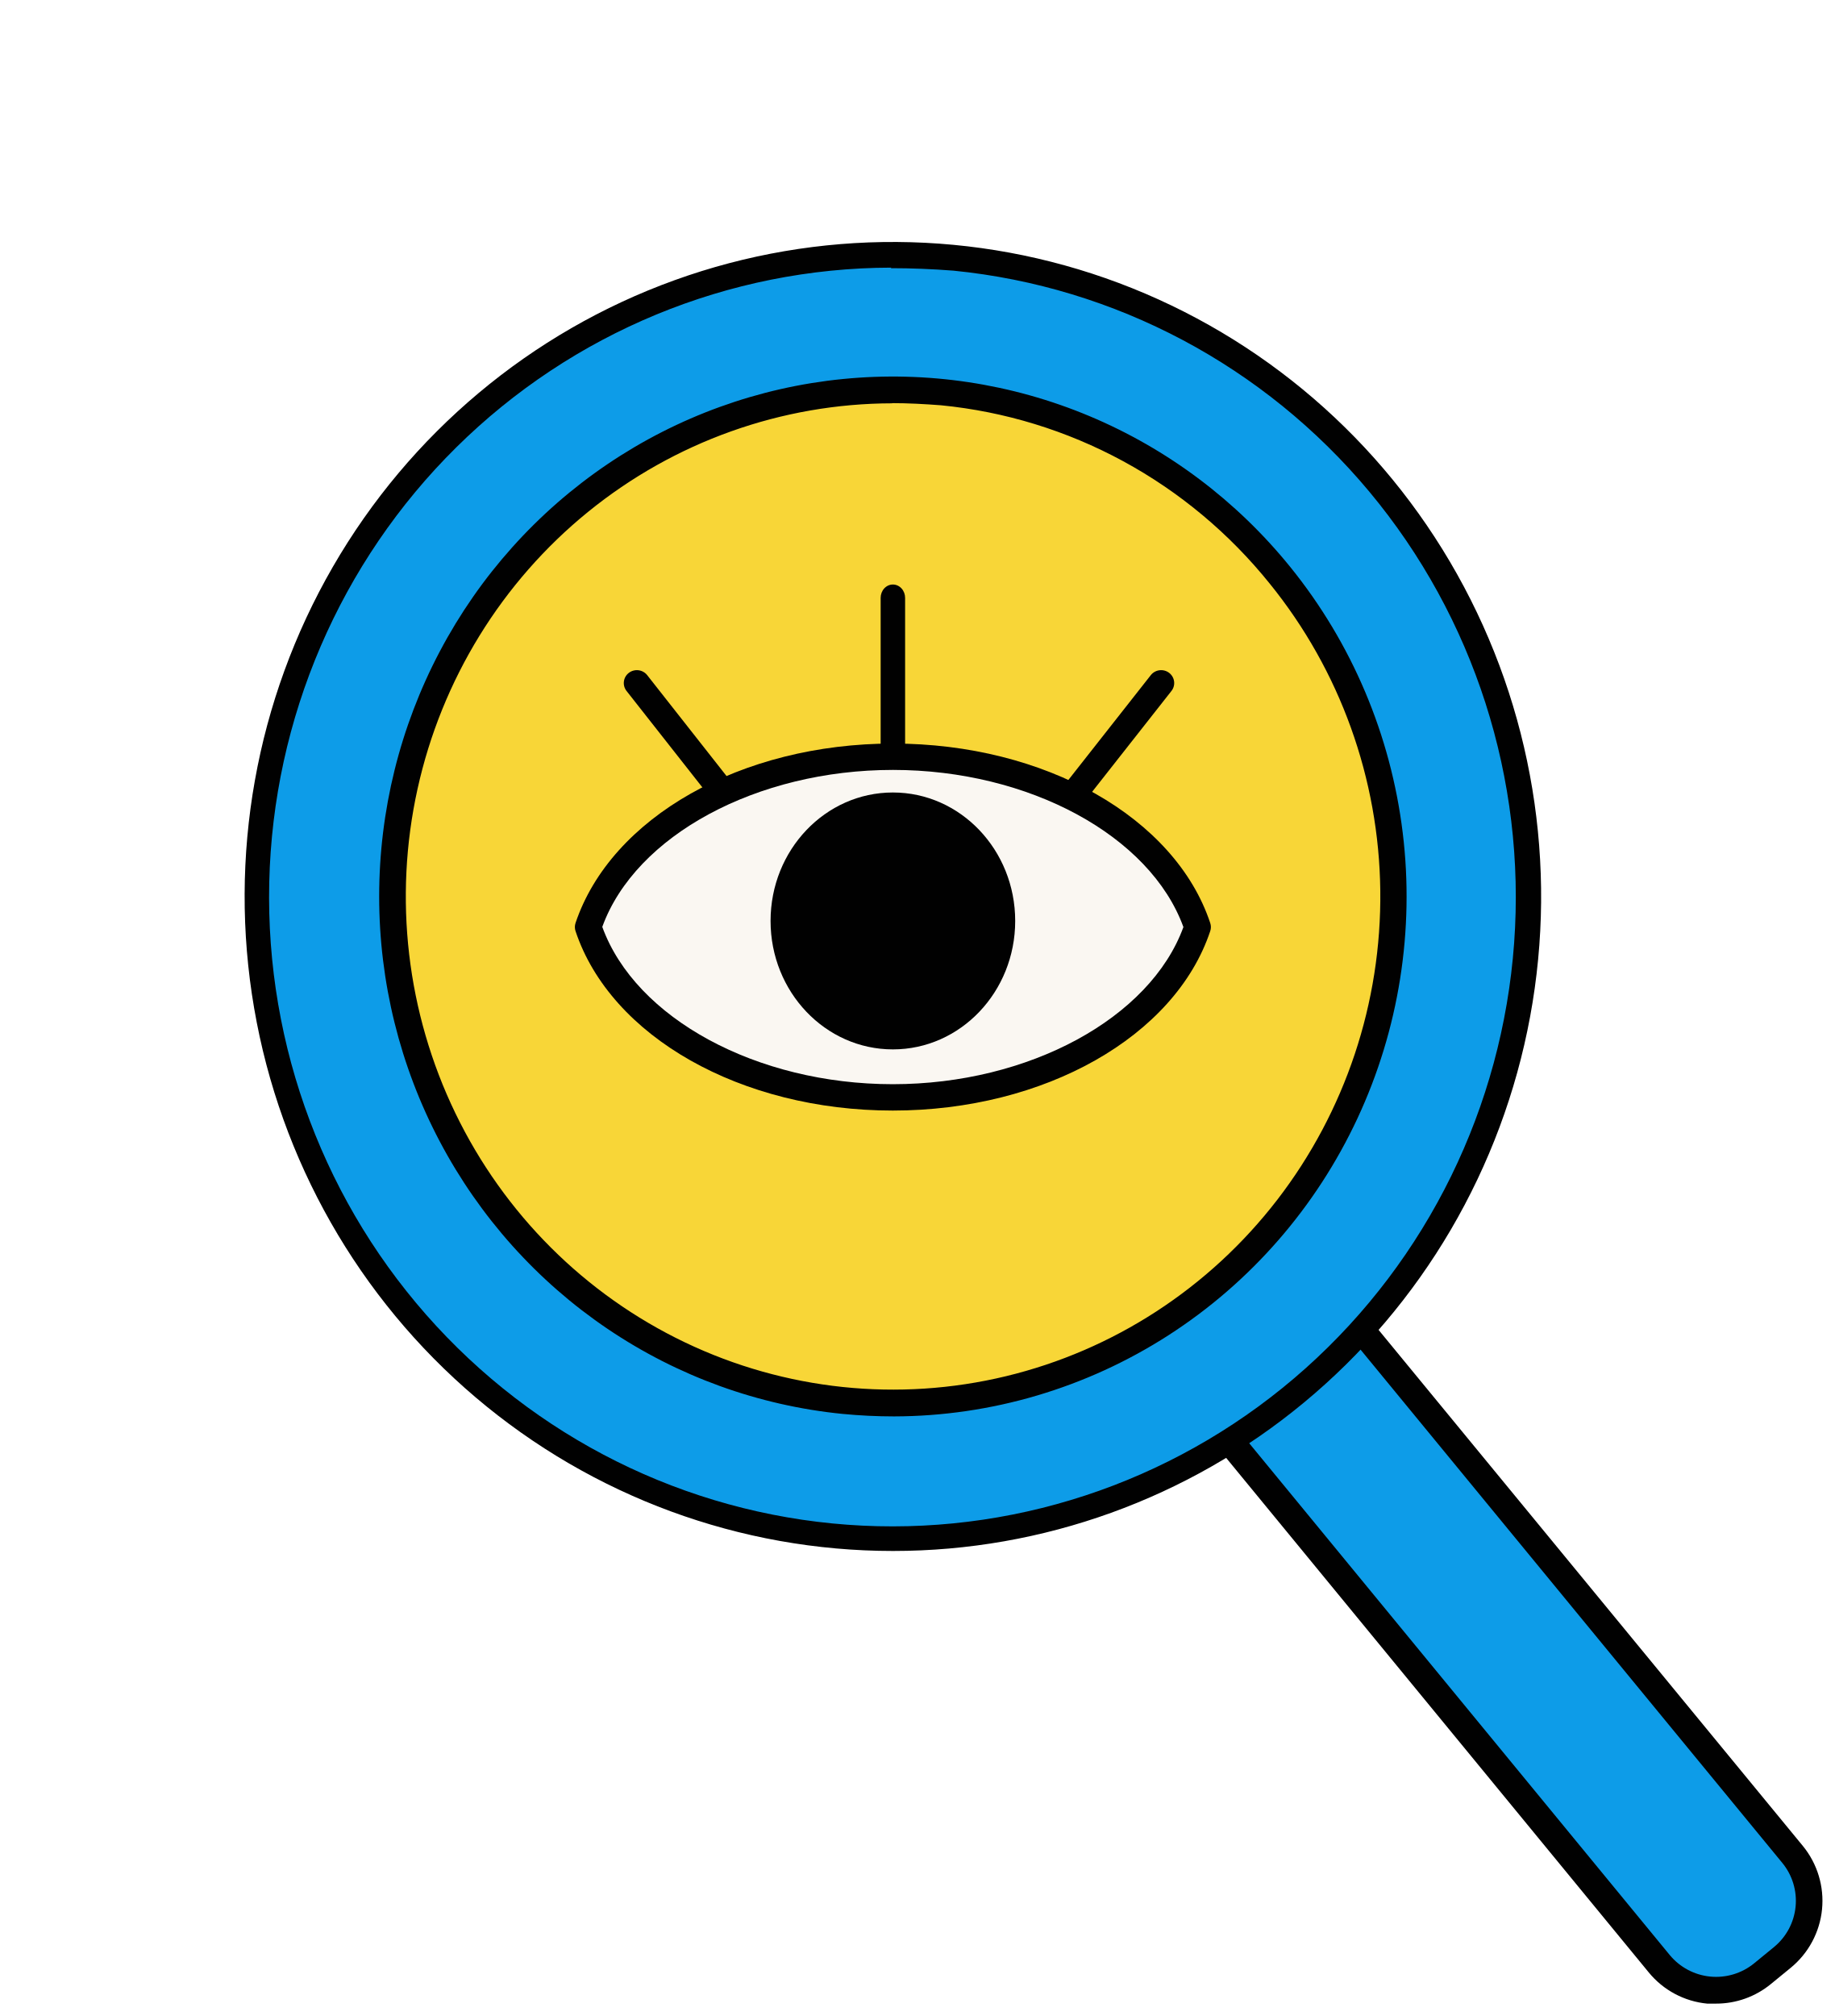
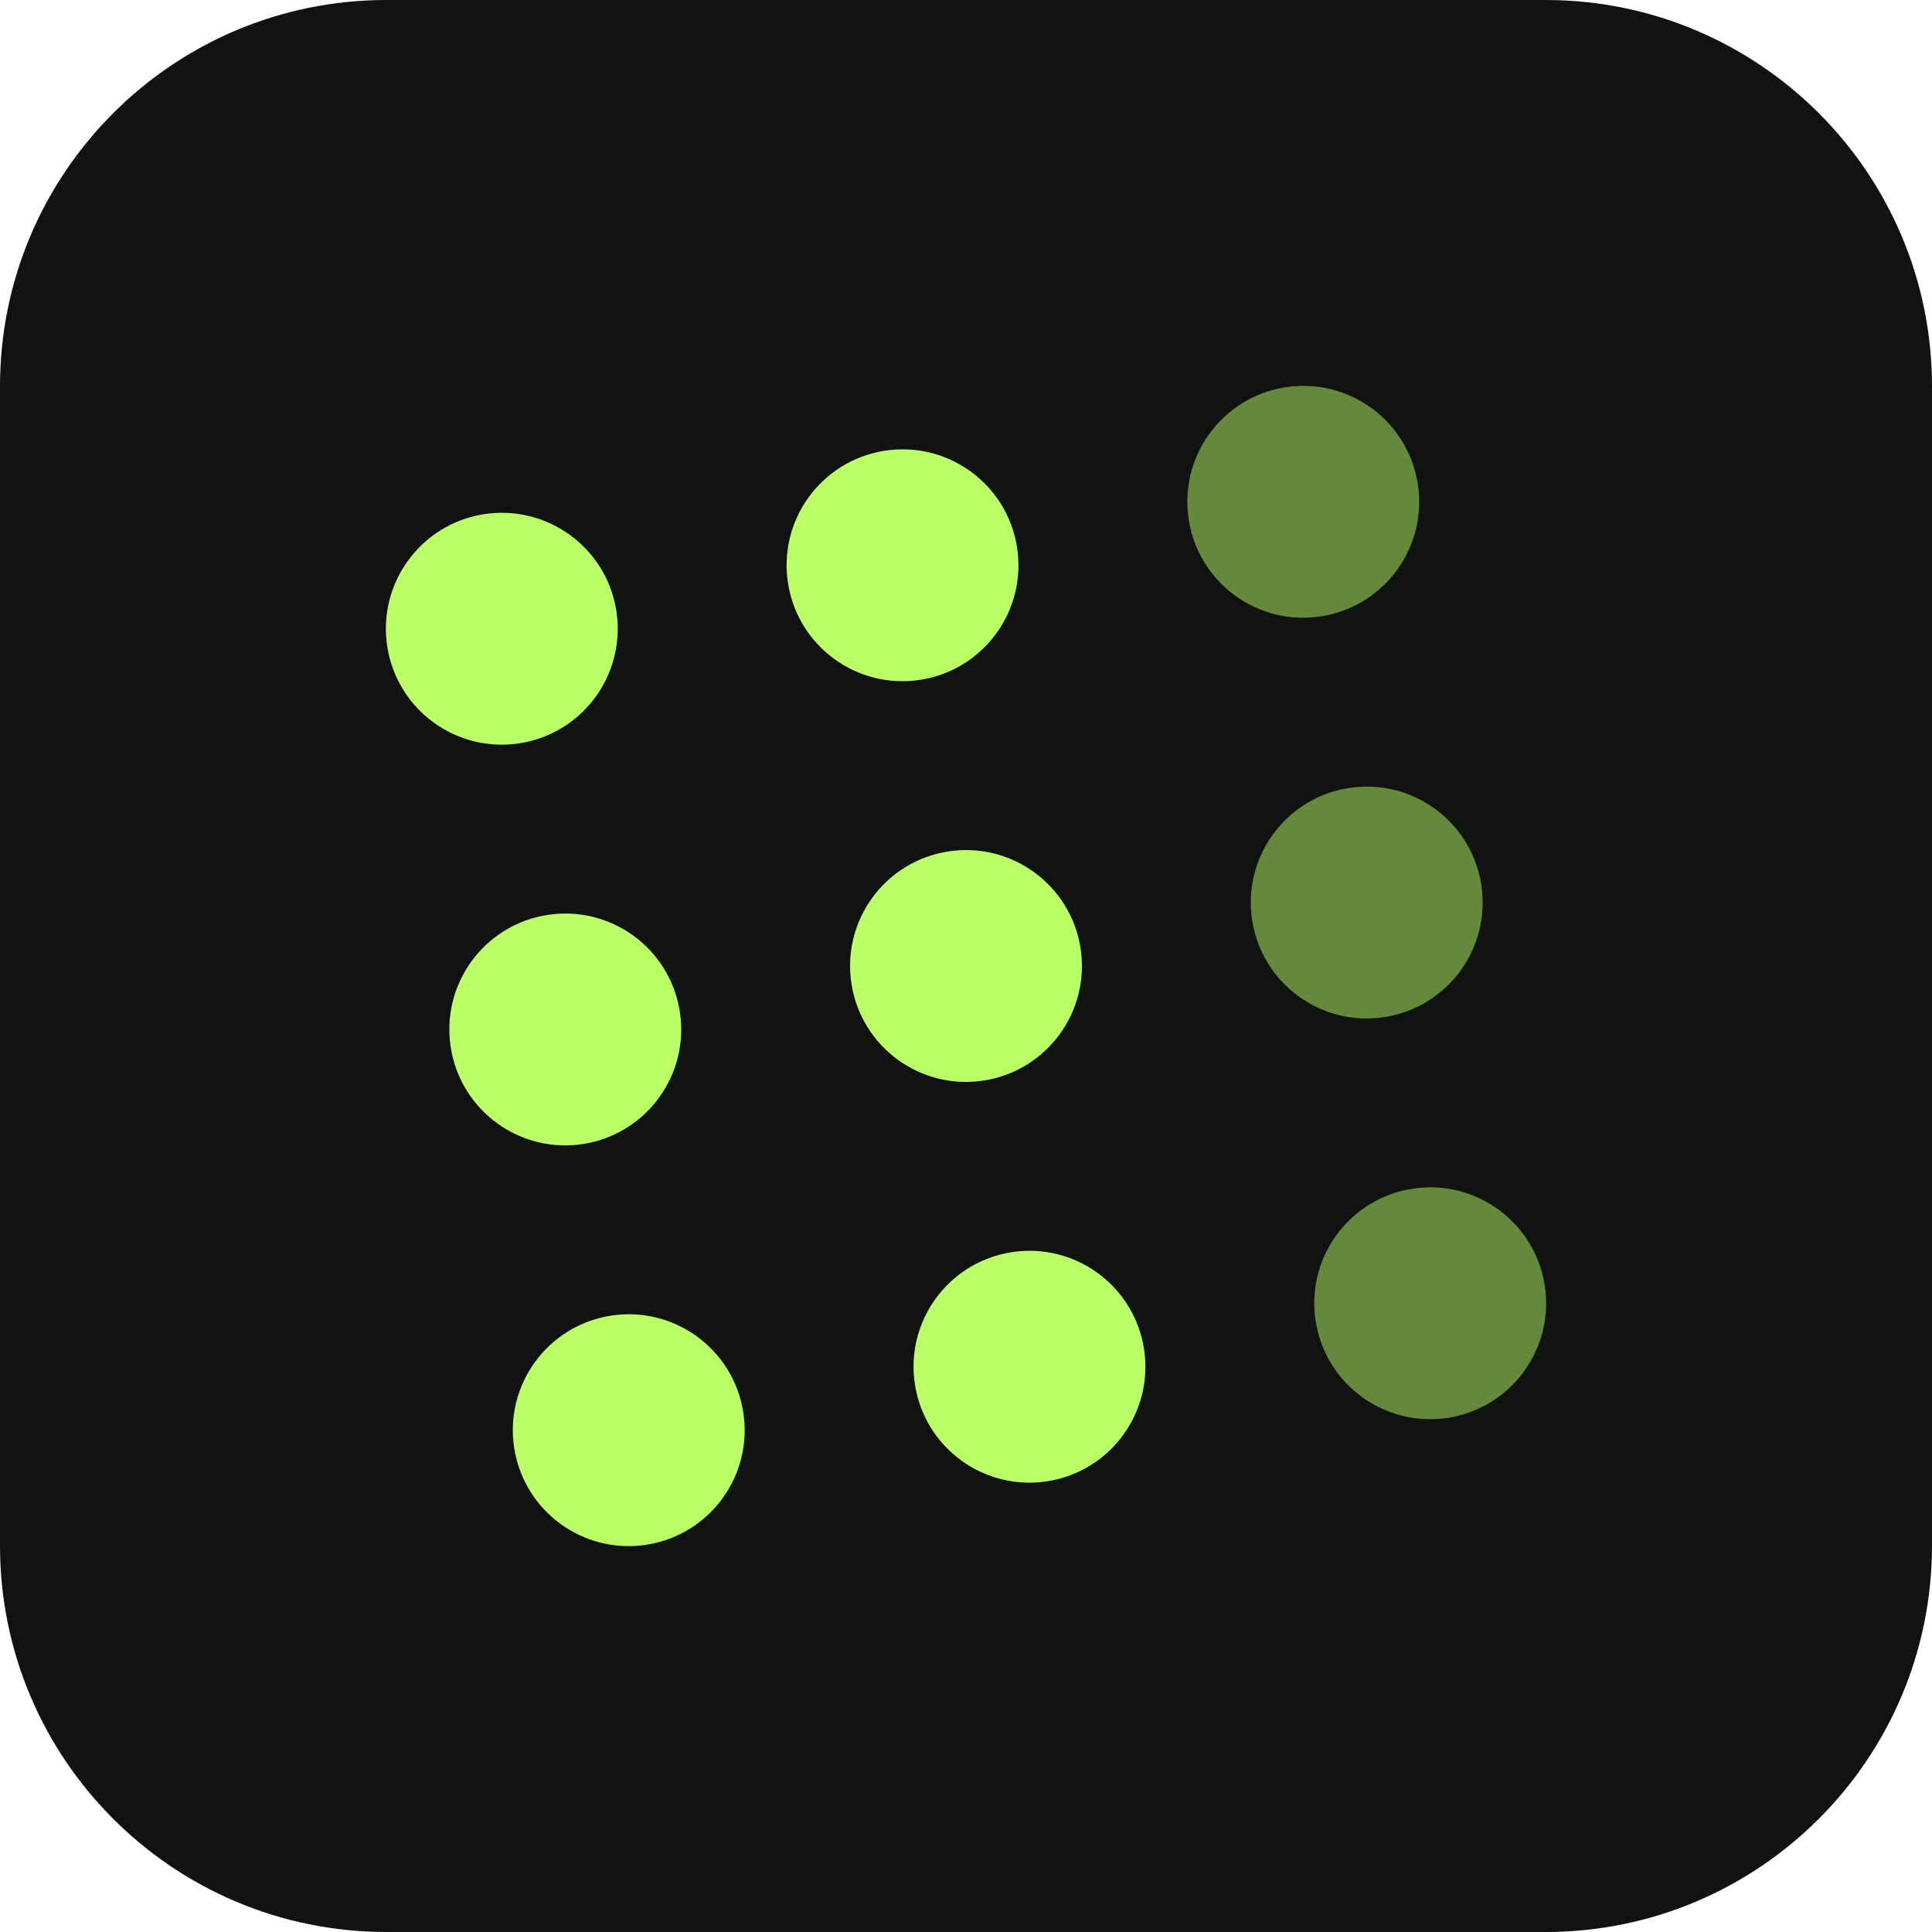
- <svg xmlns="http://www.w3.org/2000/svg" width="711" height="781" viewBox="0 0 711 781" fill="none">
-   <path d="M689.018 756.178L681.441 762.393C675.651 767.142 668.212 769.396 660.76 768.661C653.308 767.925 646.454 764.259 641.705 758.469L398.631 462.124L449.92 420.054L692.864 716.24C697.613 722.03 699.868 729.469 699.132 736.921C698.396 744.373 694.73 751.227 688.94 755.976L689.018 756.178Z" fill="#0D9CE8" />
-   <path d="M664.881 776.204H661.506C657.114 775.784 652.849 774.497 648.958 772.419C645.068 770.341 641.629 767.512 638.842 764.097L394.564 466.737C394.127 466.214 393.798 465.611 393.596 464.96C393.395 464.31 393.324 463.626 393.388 462.948C393.452 462.271 393.65 461.612 393.97 461.011C394.29 460.41 394.726 459.878 395.253 459.446L446.85 417.212C447.369 416.771 447.973 416.439 448.624 416.238C449.275 416.037 449.961 415.971 450.639 416.042C451.318 416.105 451.979 416.301 452.582 416.62C453.185 416.939 453.719 417.374 454.152 417.9L698.568 715.122C704.203 722.004 706.875 730.837 705.997 739.683C705.119 748.529 700.762 756.666 693.883 762.309L686.237 768.568C680.231 773.527 672.675 776.229 664.881 776.204ZM405.862 463.986L646.97 757.356C650.885 762.11 656.528 765.12 662.662 765.726C668.796 766.332 674.92 764.485 679.692 760.589L687.339 754.33C689.704 752.399 691.664 750.022 693.108 747.334C694.551 744.646 695.448 741.7 695.749 738.664C696.05 735.629 695.748 732.564 694.86 729.646C693.973 726.727 692.517 724.012 690.577 721.657L449.468 428.286L405.862 463.986Z" fill="#010101" />
-   <path d="M503.521 537.8C608.838 451.415 624.185 296.01 537.8 190.693C451.415 85.376 296.01 70.029 190.693 156.414C85.376 242.799 70.029 398.204 156.414 503.521C242.799 608.838 398.204 624.185 503.521 537.8Z" fill="#0D9CE8" />
-   <path d="M346.017 600.848C286.836 600.859 229.552 579.776 184.266 541.318C138.98 502.859 108.6 449.495 98.484 390.635C88.368 331.775 99.165 271.2 128.972 219.591C158.778 167.982 205.68 128.654 261.406 108.541C317.132 88.429 378.103 88.824 433.568 109.657C489.034 130.49 535.431 170.423 564.578 222.415C593.726 274.406 603.751 335.116 592.887 393.84C582.023 452.564 550.968 505.53 505.196 543.398C460.317 580.558 404.062 600.861 346.017 600.848ZM345.333 103.683C282.32 103.806 221.849 128.782 176.823 173.282C131.798 217.781 105.782 278.281 104.327 341.871C102.873 405.462 126.094 467.109 169.036 513.66C211.979 560.21 271.243 587.977 334.183 591.037C397.123 594.096 458.757 572.206 505.932 530.037C553.107 487.868 582.09 428.759 586.695 365.321C591.301 301.883 571.165 239.14 530.584 190.479C490.003 141.818 432.189 111.092 369.48 104.856C361.271 104.212 353.154 103.89 345.127 103.89L345.333 103.683Z" fill="#010101" />
-   <path d="M470.448 497.479C553.496 429.359 565.598 306.814 497.478 223.766C429.359 140.718 306.814 128.616 223.766 196.736C140.718 264.855 128.616 387.4 196.735 470.448C264.855 553.496 387.4 565.598 470.448 497.479Z" fill="#F8D637" />
-   <path d="M346.421 548.716C339.816 548.716 333.165 548.393 326.468 547.748C293.887 544.502 262.6 533.174 235.38 514.768C208.16 496.363 185.846 471.448 170.415 442.23C154.985 413.012 146.915 380.394 146.919 347.266C146.924 314.138 155.003 281.523 170.442 252.309C185.88 223.096 208.201 198.187 235.427 179.789C262.652 161.391 293.942 150.073 326.524 146.836C359.105 143.599 391.973 148.544 422.214 161.233C452.456 173.922 479.138 193.963 499.896 219.581C523.775 249.05 538.902 284.769 543.521 322.59C548.14 360.411 542.061 398.782 525.99 433.247C509.919 467.712 484.516 496.856 452.73 517.295C420.945 537.734 384.081 548.63 346.421 548.716ZM345.738 156.243C302.869 156.313 261.3 171.144 227.867 198.297C194.435 225.449 171.129 263.307 161.783 305.643C152.438 347.979 157.608 392.273 176.445 431.24C195.281 470.208 226.662 501.528 265.426 520.051C304.191 538.574 348.031 543.196 389.736 533.157C431.441 523.119 468.529 499.017 494.899 464.816C521.27 430.615 535.353 388.351 534.833 344.975C534.313 301.599 519.22 259.693 492.037 226.15C476.373 206.665 457.043 190.52 435.167 178.65C413.291 166.781 389.304 159.423 364.597 157.004C358.174 156.52 351.888 156.174 345.601 156.174L345.738 156.243Z" fill="#010101" />
-   <path d="M345.972 354.403C344.715 354.403 343.509 353.858 342.62 352.888C341.731 351.919 341.232 350.603 341.232 349.232V231.612C341.232 230.24 341.731 228.925 342.62 227.955C343.509 226.986 344.715 226.441 345.972 226.441C347.228 226.441 348.434 226.986 349.323 227.955C350.212 228.925 350.711 230.24 350.711 231.612V349.232C350.711 350.603 350.212 351.919 349.323 352.888C348.434 353.858 347.228 354.403 345.972 354.403Z" fill="#010101" />
-   <path d="M379.442 359.142C378.498 359.139 377.574 358.875 376.775 358.381C375.975 357.886 375.332 357.18 374.919 356.343C374.505 355.507 374.337 354.572 374.434 353.646C374.532 352.72 374.89 351.839 375.469 351.104L445.905 261.556C446.312 261.037 446.818 260.603 447.395 260.277C447.973 259.951 448.609 259.74 449.269 259.657C449.928 259.573 450.599 259.619 451.24 259.791C451.882 259.963 452.483 260.258 453.009 260.66C453.535 261.061 453.976 261.561 454.307 262.13C454.637 262.699 454.851 263.327 454.935 263.978C455.02 264.629 454.973 265.29 454.799 265.923C454.624 266.556 454.325 267.149 453.918 267.668L383.482 357.215C383.005 357.822 382.392 358.312 381.691 358.646C380.99 358.98 380.22 359.15 379.442 359.142Z" fill="#010101" />
-   <path d="M317.173 359.142C316.406 359.14 315.65 358.965 314.961 358.631C314.273 358.298 313.671 357.813 313.2 357.216L242.764 267.668C242.357 267.149 242.058 266.556 241.883 265.923C241.709 265.29 241.663 264.629 241.747 263.978C241.831 263.327 242.045 262.699 242.375 262.13C242.706 261.561 243.147 261.061 243.673 260.66C244.199 260.258 244.8 259.963 245.442 259.791C246.084 259.619 246.754 259.573 247.413 259.657C248.073 259.74 248.71 259.951 249.287 260.277C249.864 260.603 250.37 261.037 250.777 261.556L321.213 351.104C321.792 351.84 322.151 352.72 322.248 353.646C322.345 354.572 322.177 355.507 321.764 356.344C321.35 357.18 320.707 357.886 319.908 358.381C319.108 358.876 318.184 359.139 317.24 359.142H317.173Z" fill="#010101" />
-   <path d="M464.455 359.142C451.816 321.072 403.538 292.792 346.006 292.792C288.474 292.792 240.127 321.072 227.488 359.142C240.127 397.212 288.405 425.493 345.937 425.493C403.469 425.493 451.816 397.212 464.455 359.142Z" fill="#FAF7F2" />
-   <path d="M345.937 430.232C287.154 430.232 236.63 401.62 223.001 360.698C222.665 359.687 222.665 358.597 223.001 357.587C236.768 316.664 287.154 288.052 346.006 288.052C404.858 288.052 455.313 316.664 468.942 357.587C469.278 358.597 469.278 359.687 468.942 360.698C455.313 401.553 404.721 430.232 345.937 430.232ZM233.395 359.142C246.267 394.518 293.211 420.019 345.937 420.019C398.663 420.019 445.676 394.45 458.548 359.142C445.676 323.766 398.732 298.266 346.006 298.266C293.28 298.266 246.267 323.631 233.395 359.007V359.142Z" fill="#010101" />
-   <path d="M345.972 406.536C372.146 406.536 393.365 384.256 393.365 356.773C393.365 329.289 372.146 307.01 345.972 307.01C319.797 307.01 298.578 329.289 298.578 356.773C298.578 384.256 319.797 406.536 345.972 406.536Z" fill="#010101" />
-   <path d="M357.604 531.773L400.292 494.808L363.327 452.121L320.639 489.085L357.604 531.773Z" fill="#F8D637" />
+ <svg xmlns="http://www.w3.org/2000/svg" width="100" height="100" viewBox="0 0 100 100">
+   <rect width="100" height="100" rx="20" fill="#111310" />
+   <g fill="#baff66" transform="rotate(-9 50 50)">
+     <circle cx="29" cy="29" r="6" />
+     <circle cx="50" cy="29" r="6" />
+     <circle cx="71" cy="29" r="6" opacity="0.5" />
+     <circle cx="29" cy="50" r="6" />
+     <circle cx="50" cy="50" r="6" />
+     <circle cx="71" cy="50" r="6" opacity="0.5" />
+     <circle cx="29" cy="71" r="6" />
+     <circle cx="50" cy="71" r="6" />
+     <circle cx="71" cy="71" r="6" opacity="0.5" />
+   </g>
</svg>
